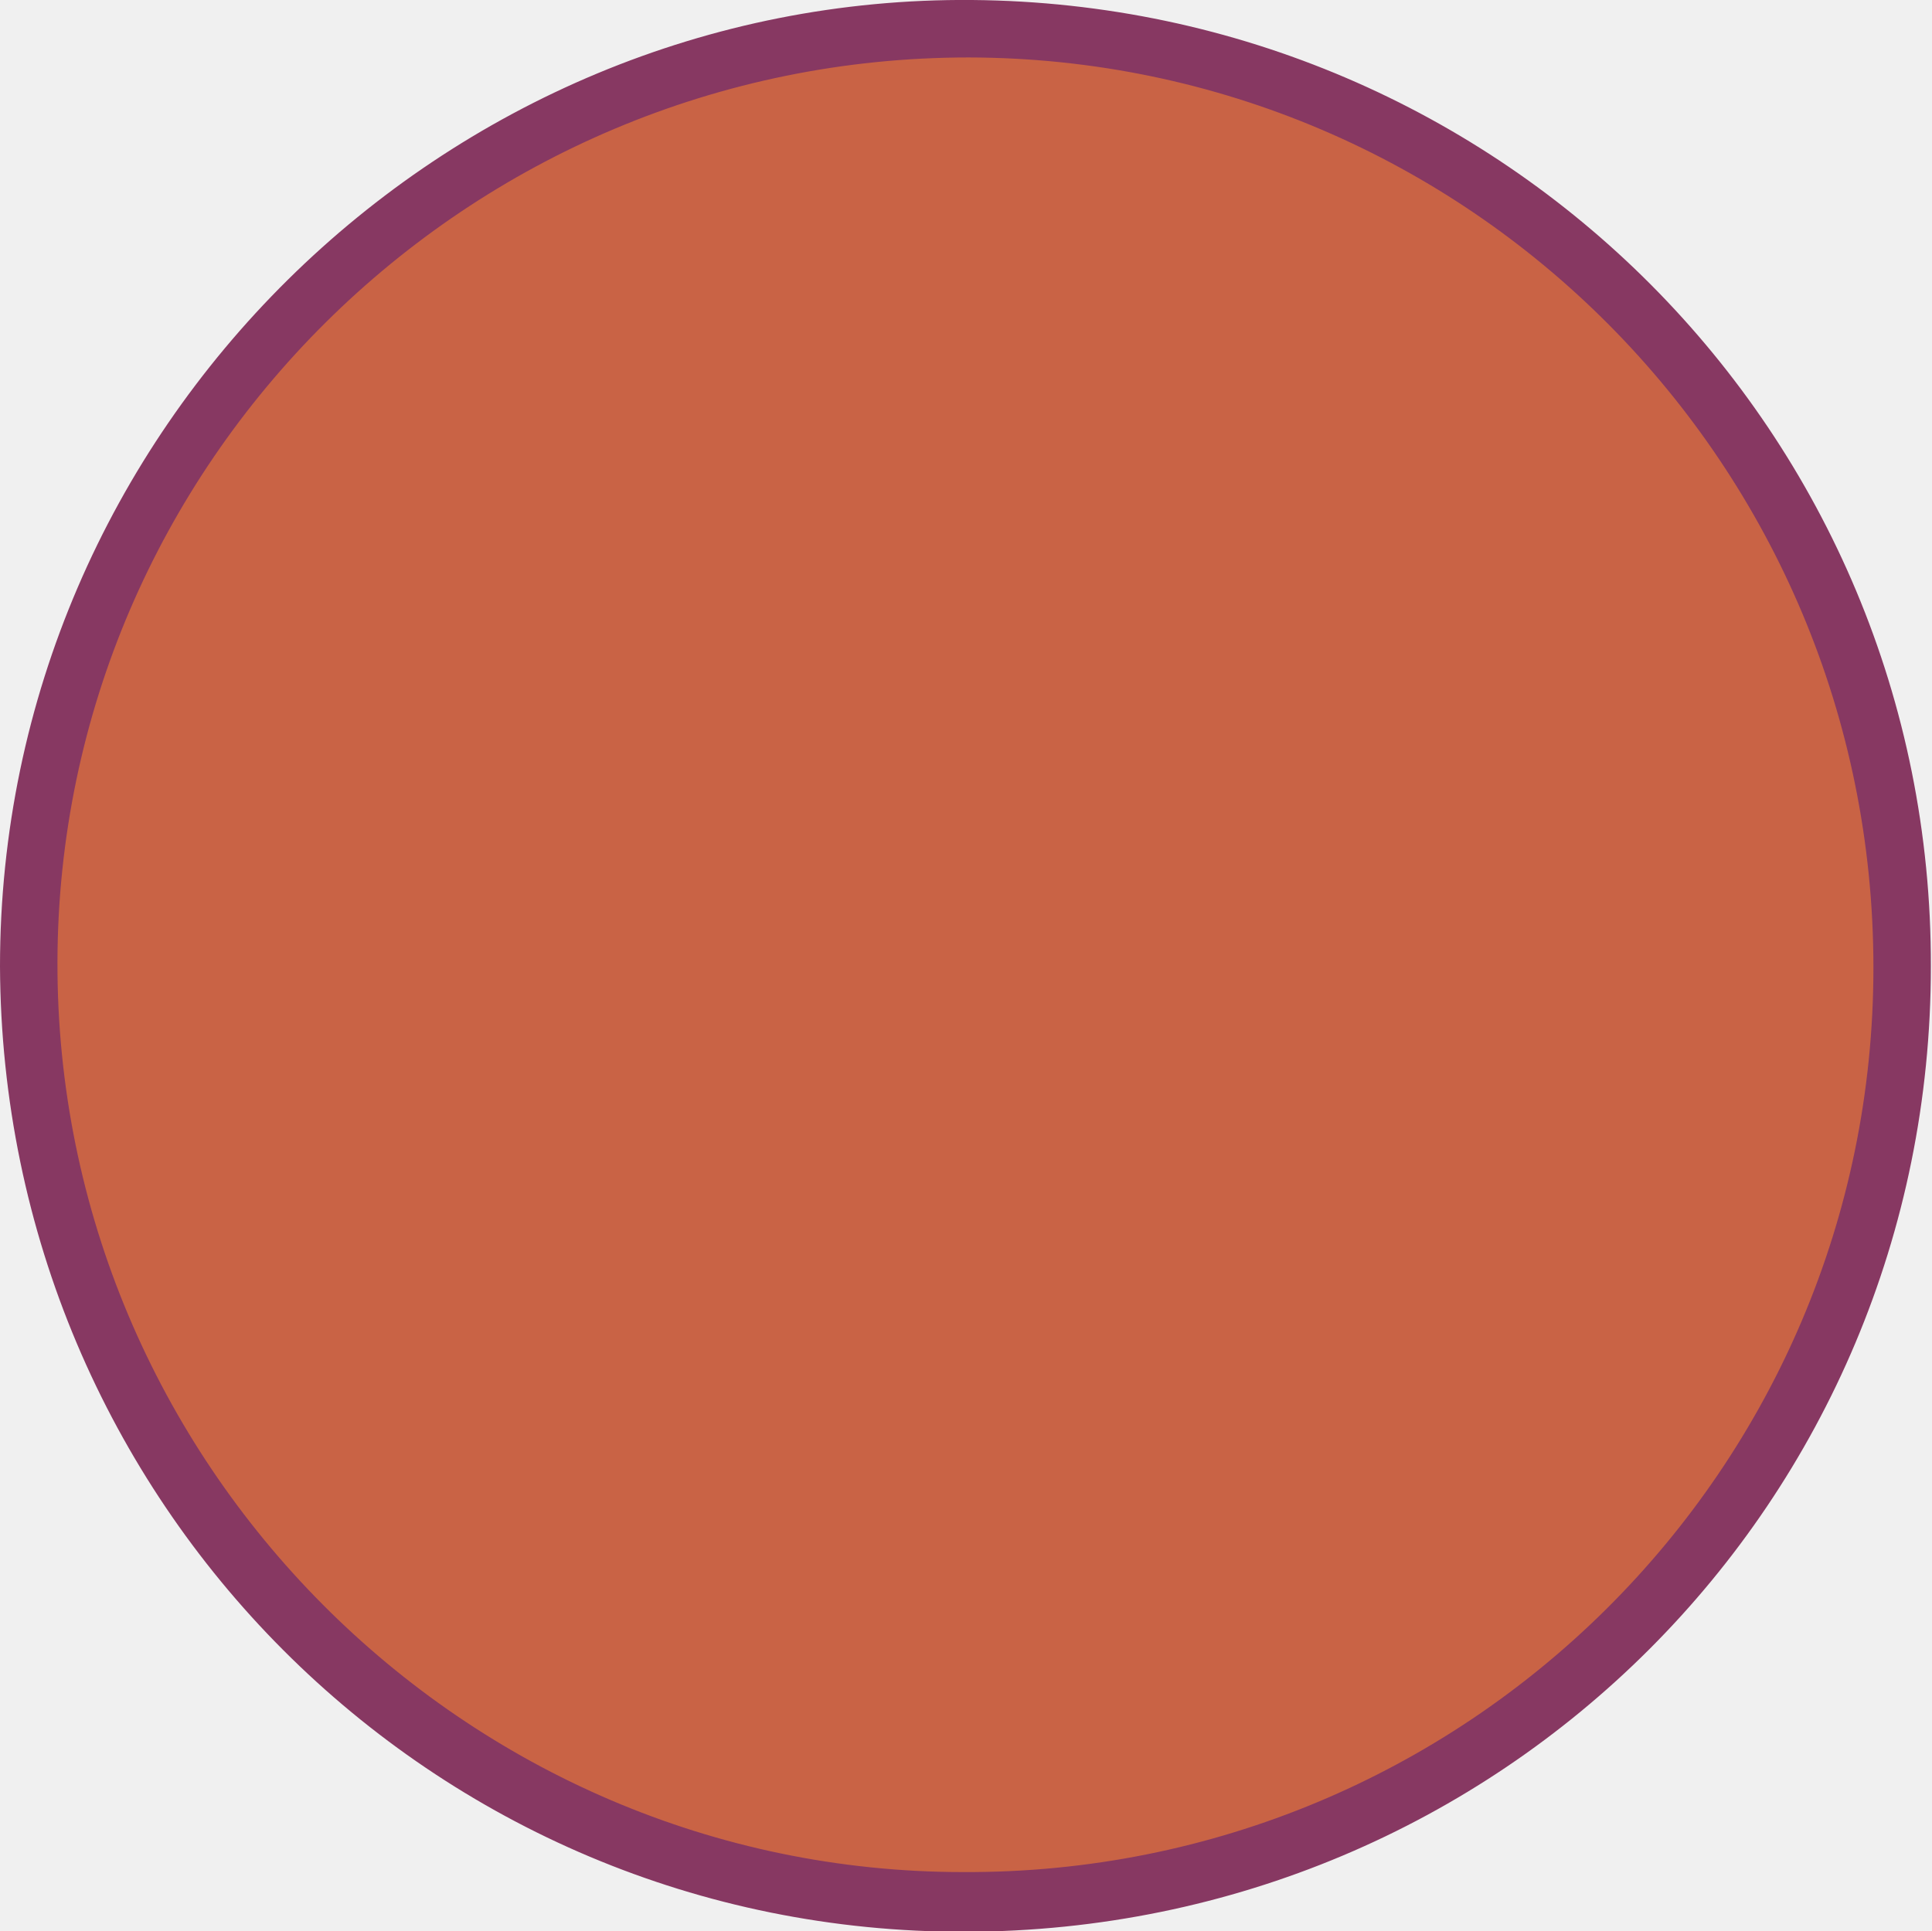
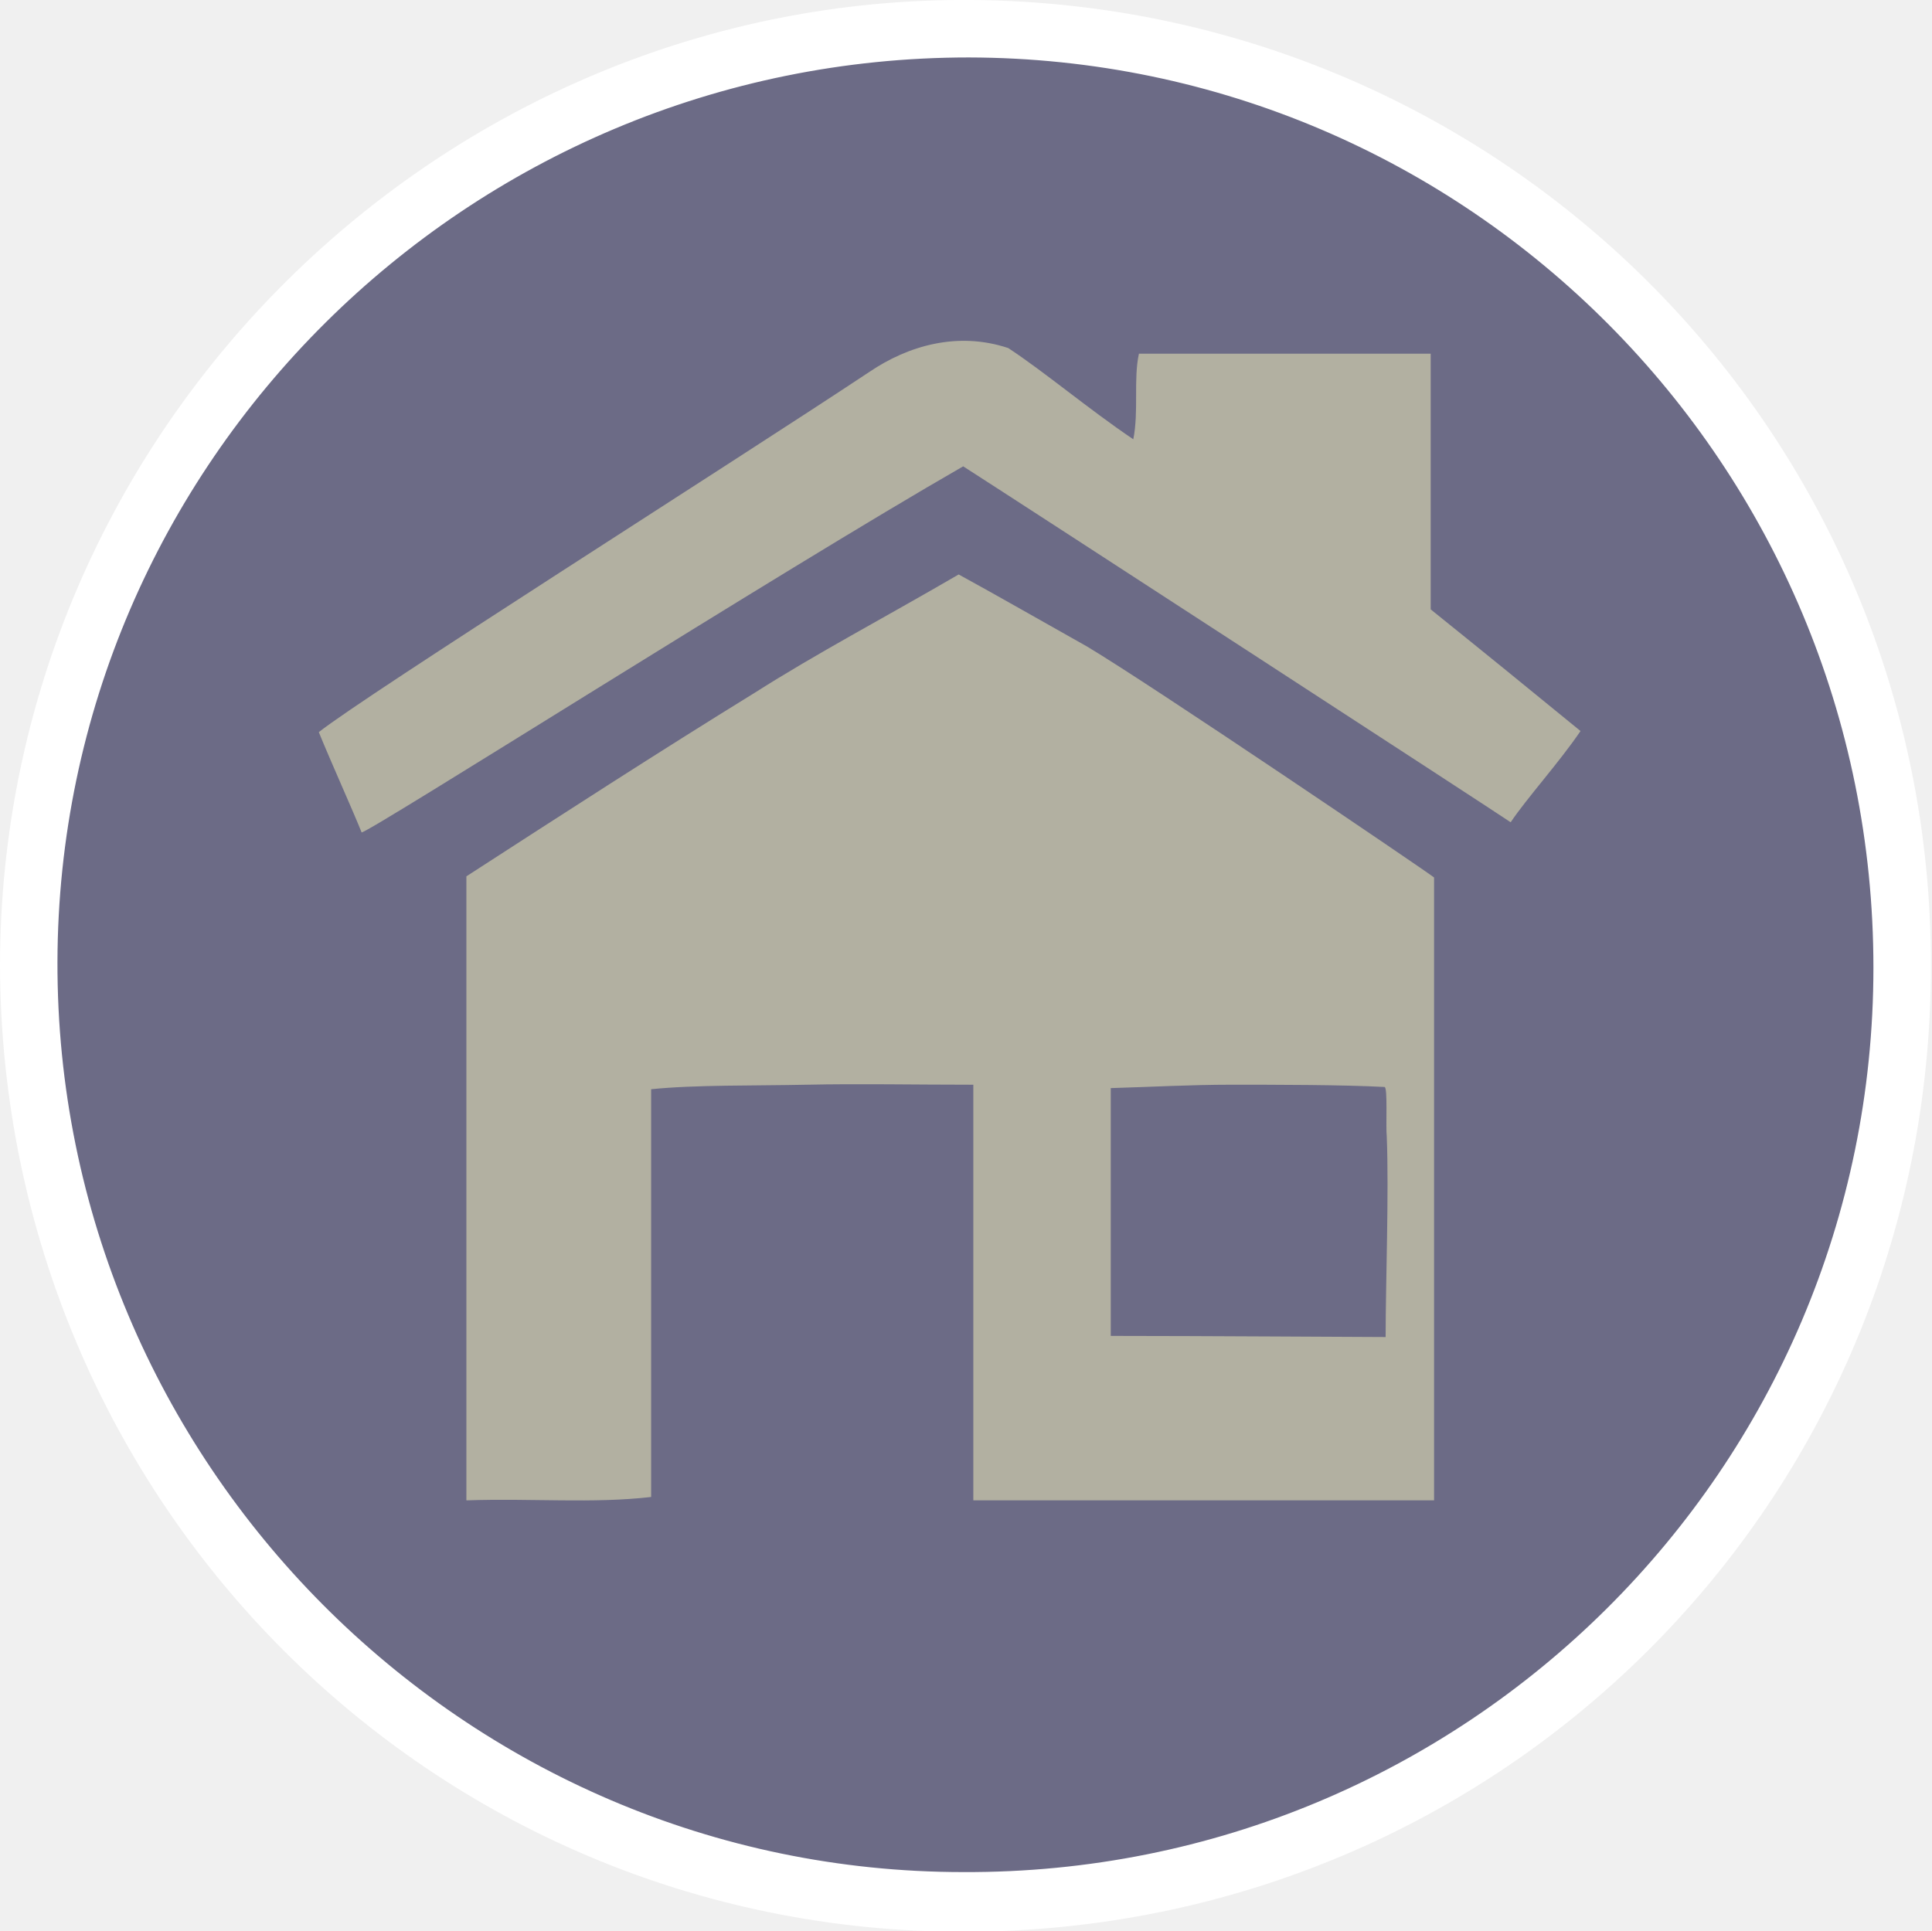
<svg xmlns="http://www.w3.org/2000/svg" version="1.1" x="0px" y="0px" viewBox="0 0 171.5 171.4" enable-background="new 0 0 171.5 171.4" xml:space="preserve">
  <g id="Layer_1">
</g>
  <g id="View_Btns">
-     <circle fill="#C96345" cx="85.7" cy="87" r="83.7" />
-     <path fill="#873862" d="M171.4,85.8c0,47.5-38.1,85.6-85.7,85.7c-47.4,0.1-85.5-38.2-85.7-85.7C0,38,39.4-0.4,86.3,0   C133.4,0.4,171.5,38.4,171.4,85.8z M166.3,85.9c0-44.6-35.9-80.7-80.3-80.8c-44.5,0-80.8,36-80.9,80.3   c-0.1,44.4,36.1,80.8,80.4,80.8C130.1,166.4,166.3,130.4,166.3,85.9z" />
+     <circle fill="#6C6B86" cx="85.7" cy="87" r="83.7" />
+     <path fill="#FFFFFF" d="M171.4,85.8c0,47.5-38.1,85.6-85.7,85.7c-47.4,0.1-85.5-38.2-85.7-85.7C0,38,39.4-0.4,86.3,0   C133.4,0.4,171.5,38.4,171.4,85.8z M166.3,85.9c0-44.6-35.9-80.7-80.3-80.8c-44.5,0-80.8,36-80.9,80.3   c-0.1,44.4,36.1,80.8,80.4,80.8C130.1,166.4,166.3,130.4,166.3,85.9z" />
+     <path fill="#B2B0A1" d="M32.1,73.9c-0.8-2-2.7-6.2-3.8-8.9c4-3.2,36.7-23.9,48.9-32c3.4-2.3,7.8-3.6,12.3-2.1   c3.2,2.1,7.1,5.4,11.1,8.1c0.5-2.5,0-5.3,0.5-7.6c8.3,0,16.9,0,25.9,0c0,7.6,0,15.3,0,22.7c4.6,3.7,8.9,7.2,13.3,10.8   c-1.9,2.8-4.8,6-6.2,8.1c-1.3-0.9-43.6-28.4-48.6-31.6C69.3,50.7,32.8,73.9,32.1,73.9z" />
+     <path fill="#B2B0A1" d="M127.3,77.9c0,18.4,0,36.8,0,55.3c-13.6,0-27.3,0-40.9,0c0-6.8,0-13.6,0-20.5c0-5.4,0-10.7,0-16.4   c-5.4,0-10.1-0.1-14.8,0c-4.6,0.1-9.9,0-13.8,0.4c0,6.4,0,12.2,0,18c0,5.8,0,11.6,0,18.2c-5.2,0.6-10.5,0.1-16.4,0.3   c0-13.3,0-26.1,0-39c0-5.5,0-10.9,0-16.4c8.5-5.5,17-11,25.6-16.3C72.5,58,78.4,54.9,85.1,51c3.3,1.8,7.3,4.1,11.4,6.4   C102.2,60.8,126.4,77.2,127.3,77.9z M122.9,96.5c-3.7-0.2-9.9-0.2-13.6-0.2c-3.6,0-7.2,0.2-10.7,0.3c0,4.5,0,8.2,0,12   c0,3.3,0,6.6,0,10c7.6,0,22.9,0.1,24.4,0.1c0-4.8,0.3-12.8,0.1-17.8C123,100,123.2,96.5,122.9,96.5z" />
  </g>
  <g id="Get_Started_Btn" display="none">
</g>
  <g id="Layer_4" display="none">
</g>
  <g id="Nav_Content" display="none">
</g>
  <g id="Start_Again_Btn" display="none">
</g>
  <g id="Funding_Logos" display="none">
</g>
  <g id="Action_Btn" display="none">
</g>
  <g id="Reset_View" display="none">
</g>
  <g id="Age_Area">
</g>
</svg>
